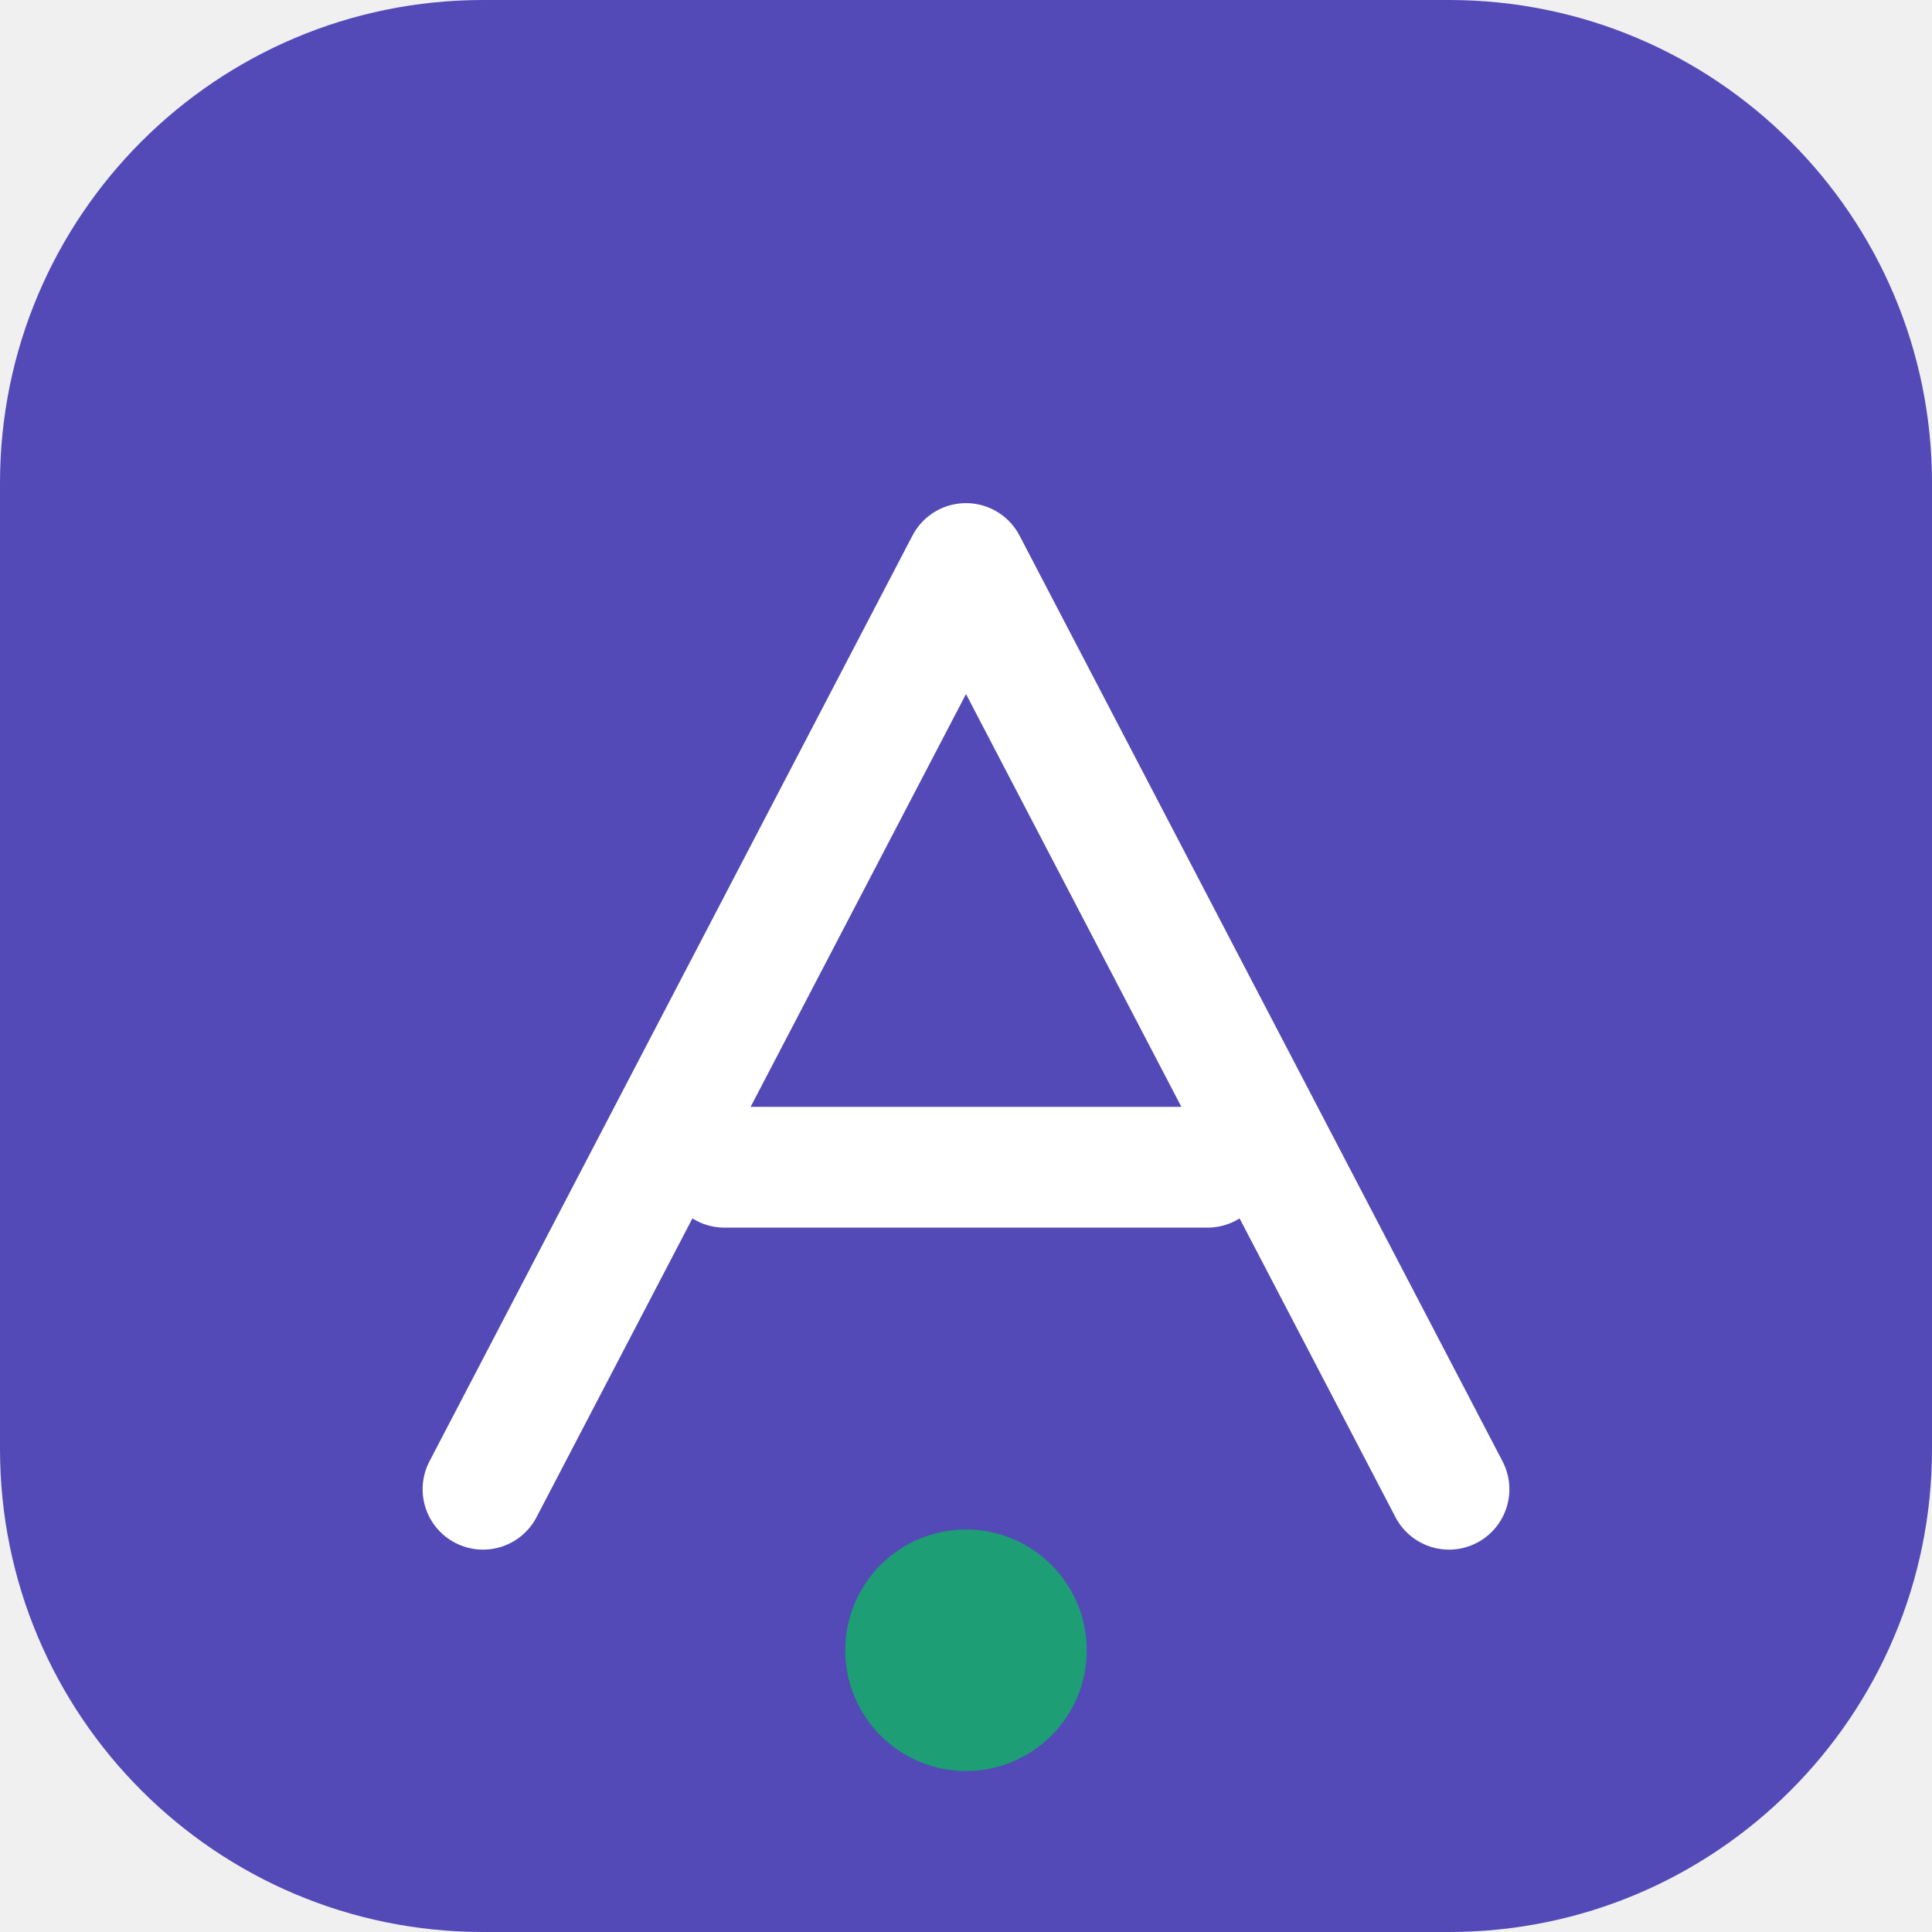
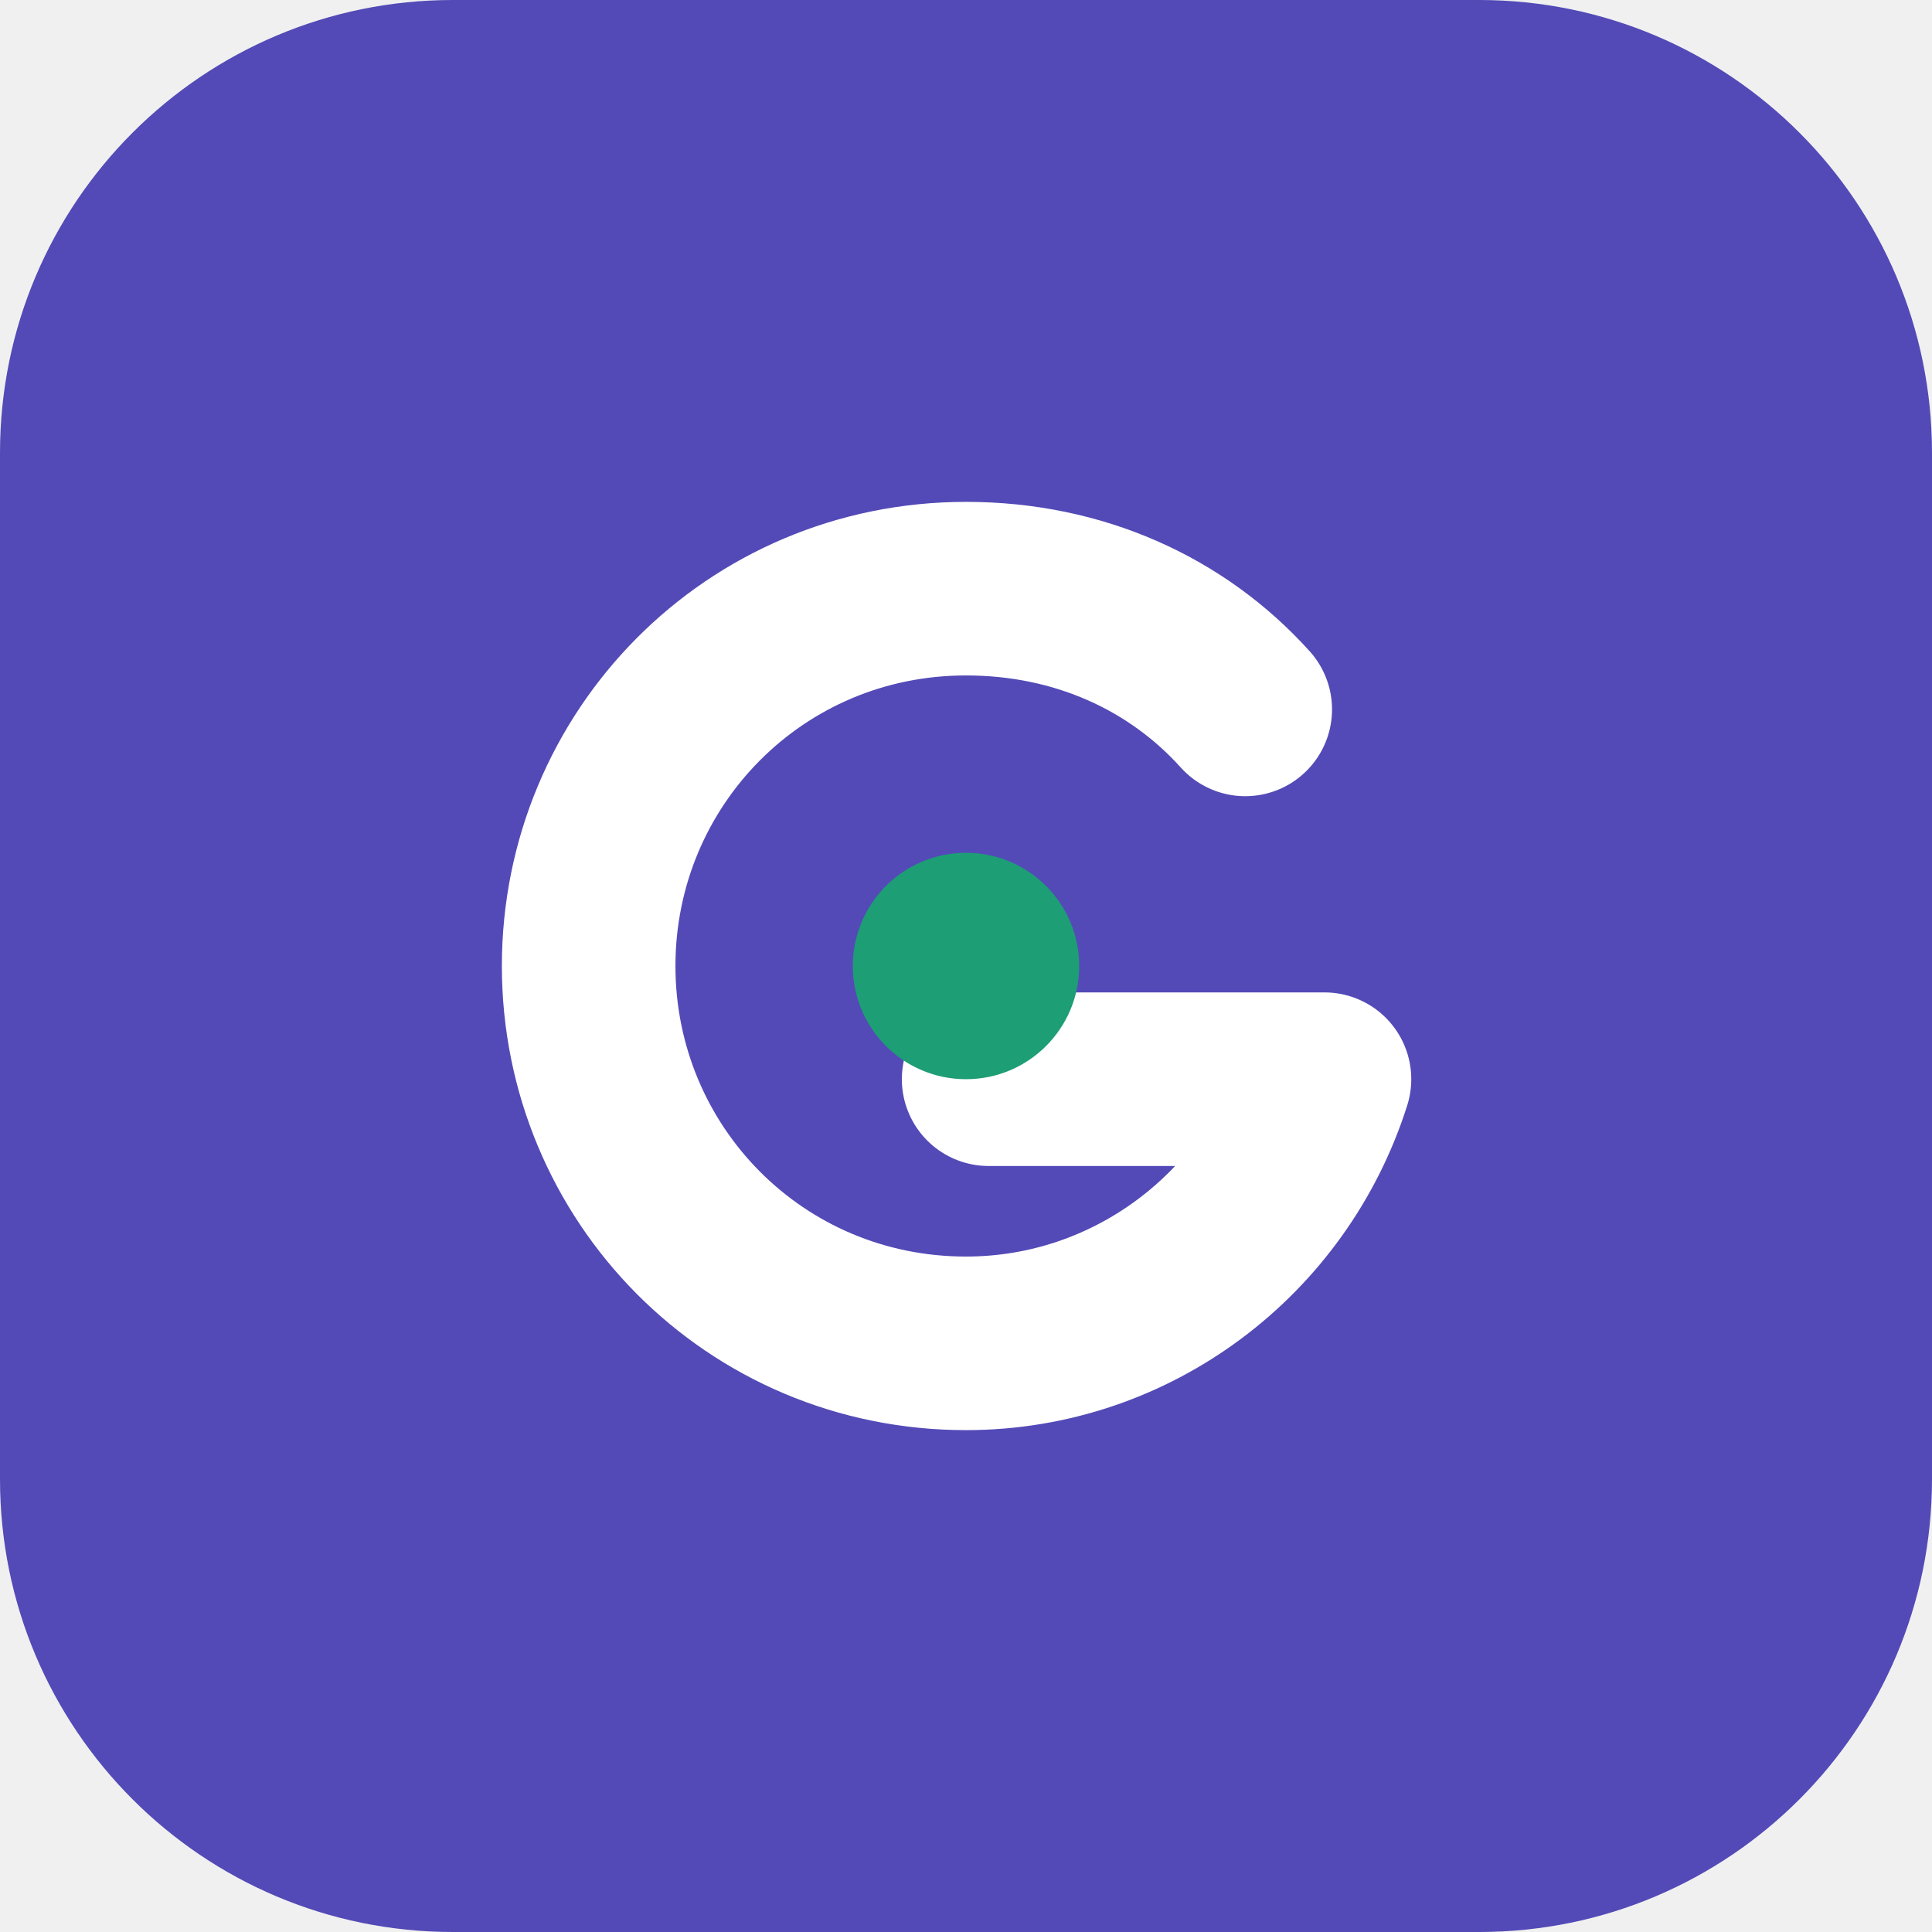
- <svg xmlns="http://www.w3.org/2000/svg" viewBox="0 0 192 192">
-   <rect width="192" height="192" rx="48" fill="#534AB7" />
-   <path d="M48 148 L96 56 L144 148" stroke="white" stroke-width="12" stroke-linecap="round" stroke-linejoin="round" fill="none" />
-   <path d="M72 116 L120 116" stroke="white" stroke-width="12" stroke-linecap="round" />
-   <circle cx="96" cy="164" r="12" fill="#1D9E75" />
+ <svg xmlns="http://www.w3.org/2000/svg" width="512" height="512" viewBox="0 0 512 512" fill="none">
+   <rect width="512" height="512" rx="120" fill="#534AB7" />
+   <path d="M330 188            C312 168 286 156 256 156            C200 156 156 201 156 256            C156 311 200 356 256 356            C300 356 338 327 351 286            H262" stroke="white" stroke-width="46" stroke-linecap="round" stroke-linejoin="round" />
+   <circle cx="256" cy="256" r="30" fill="#1D9E75" />
</svg>
